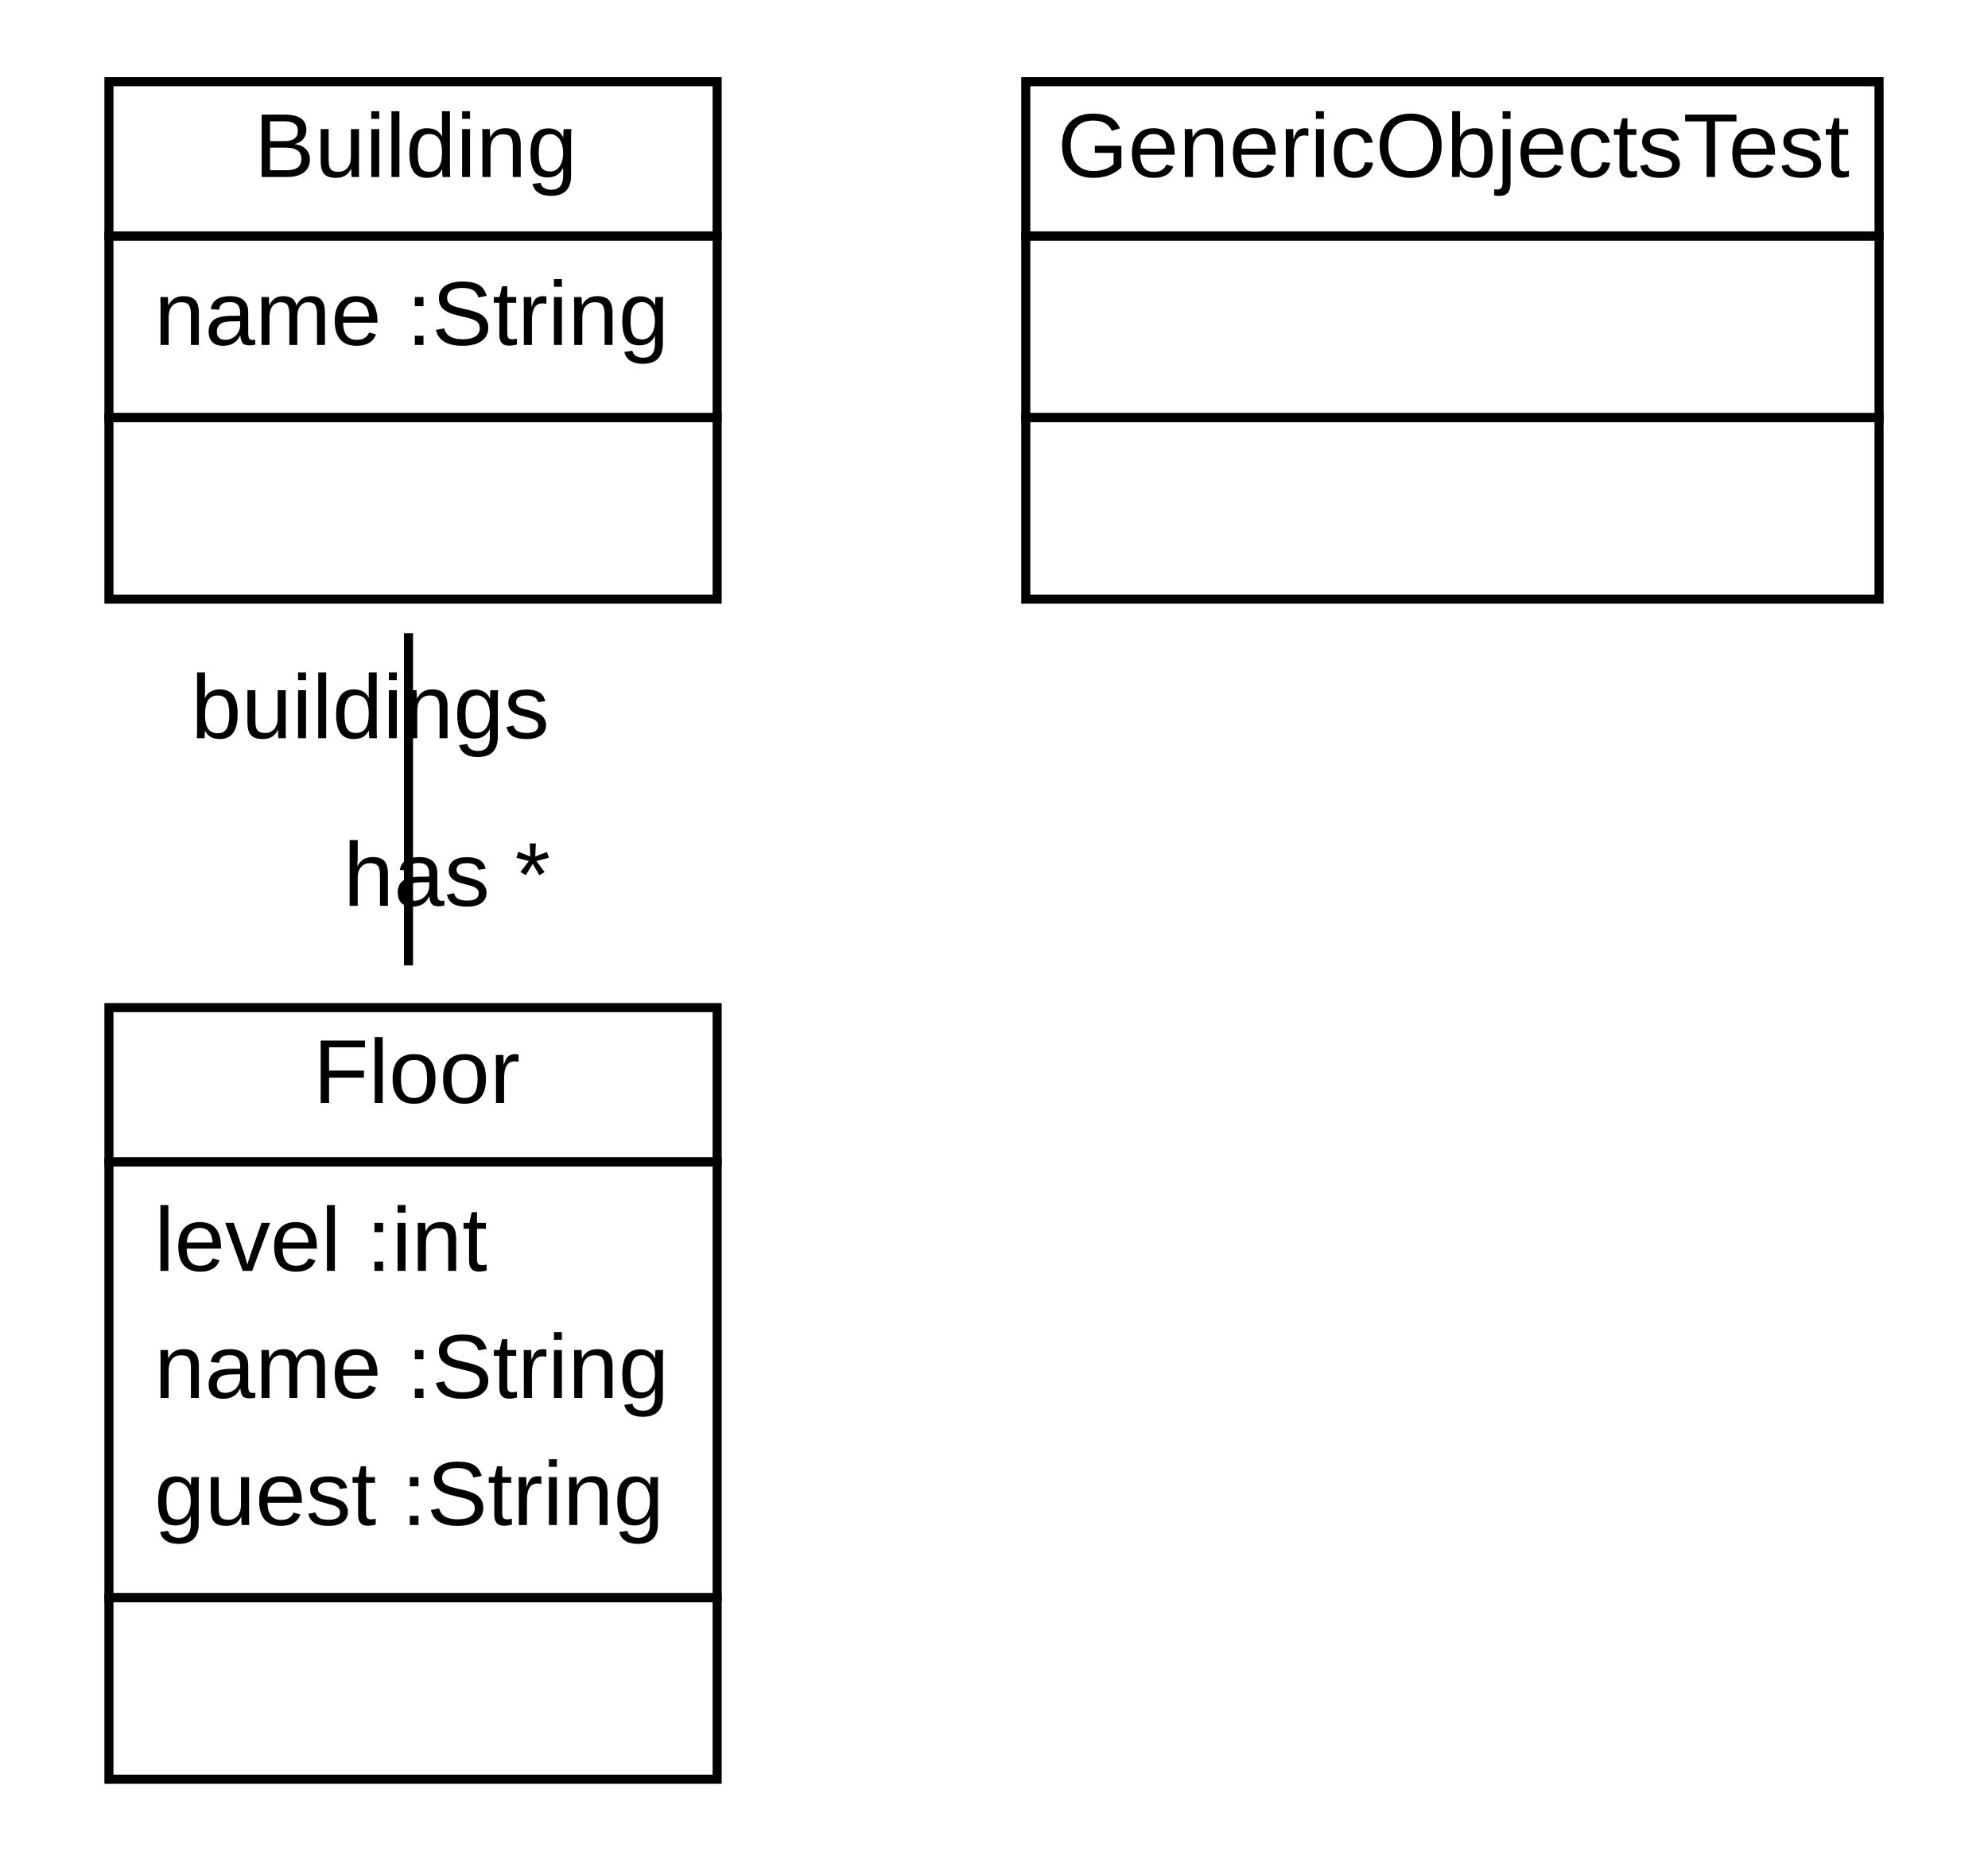
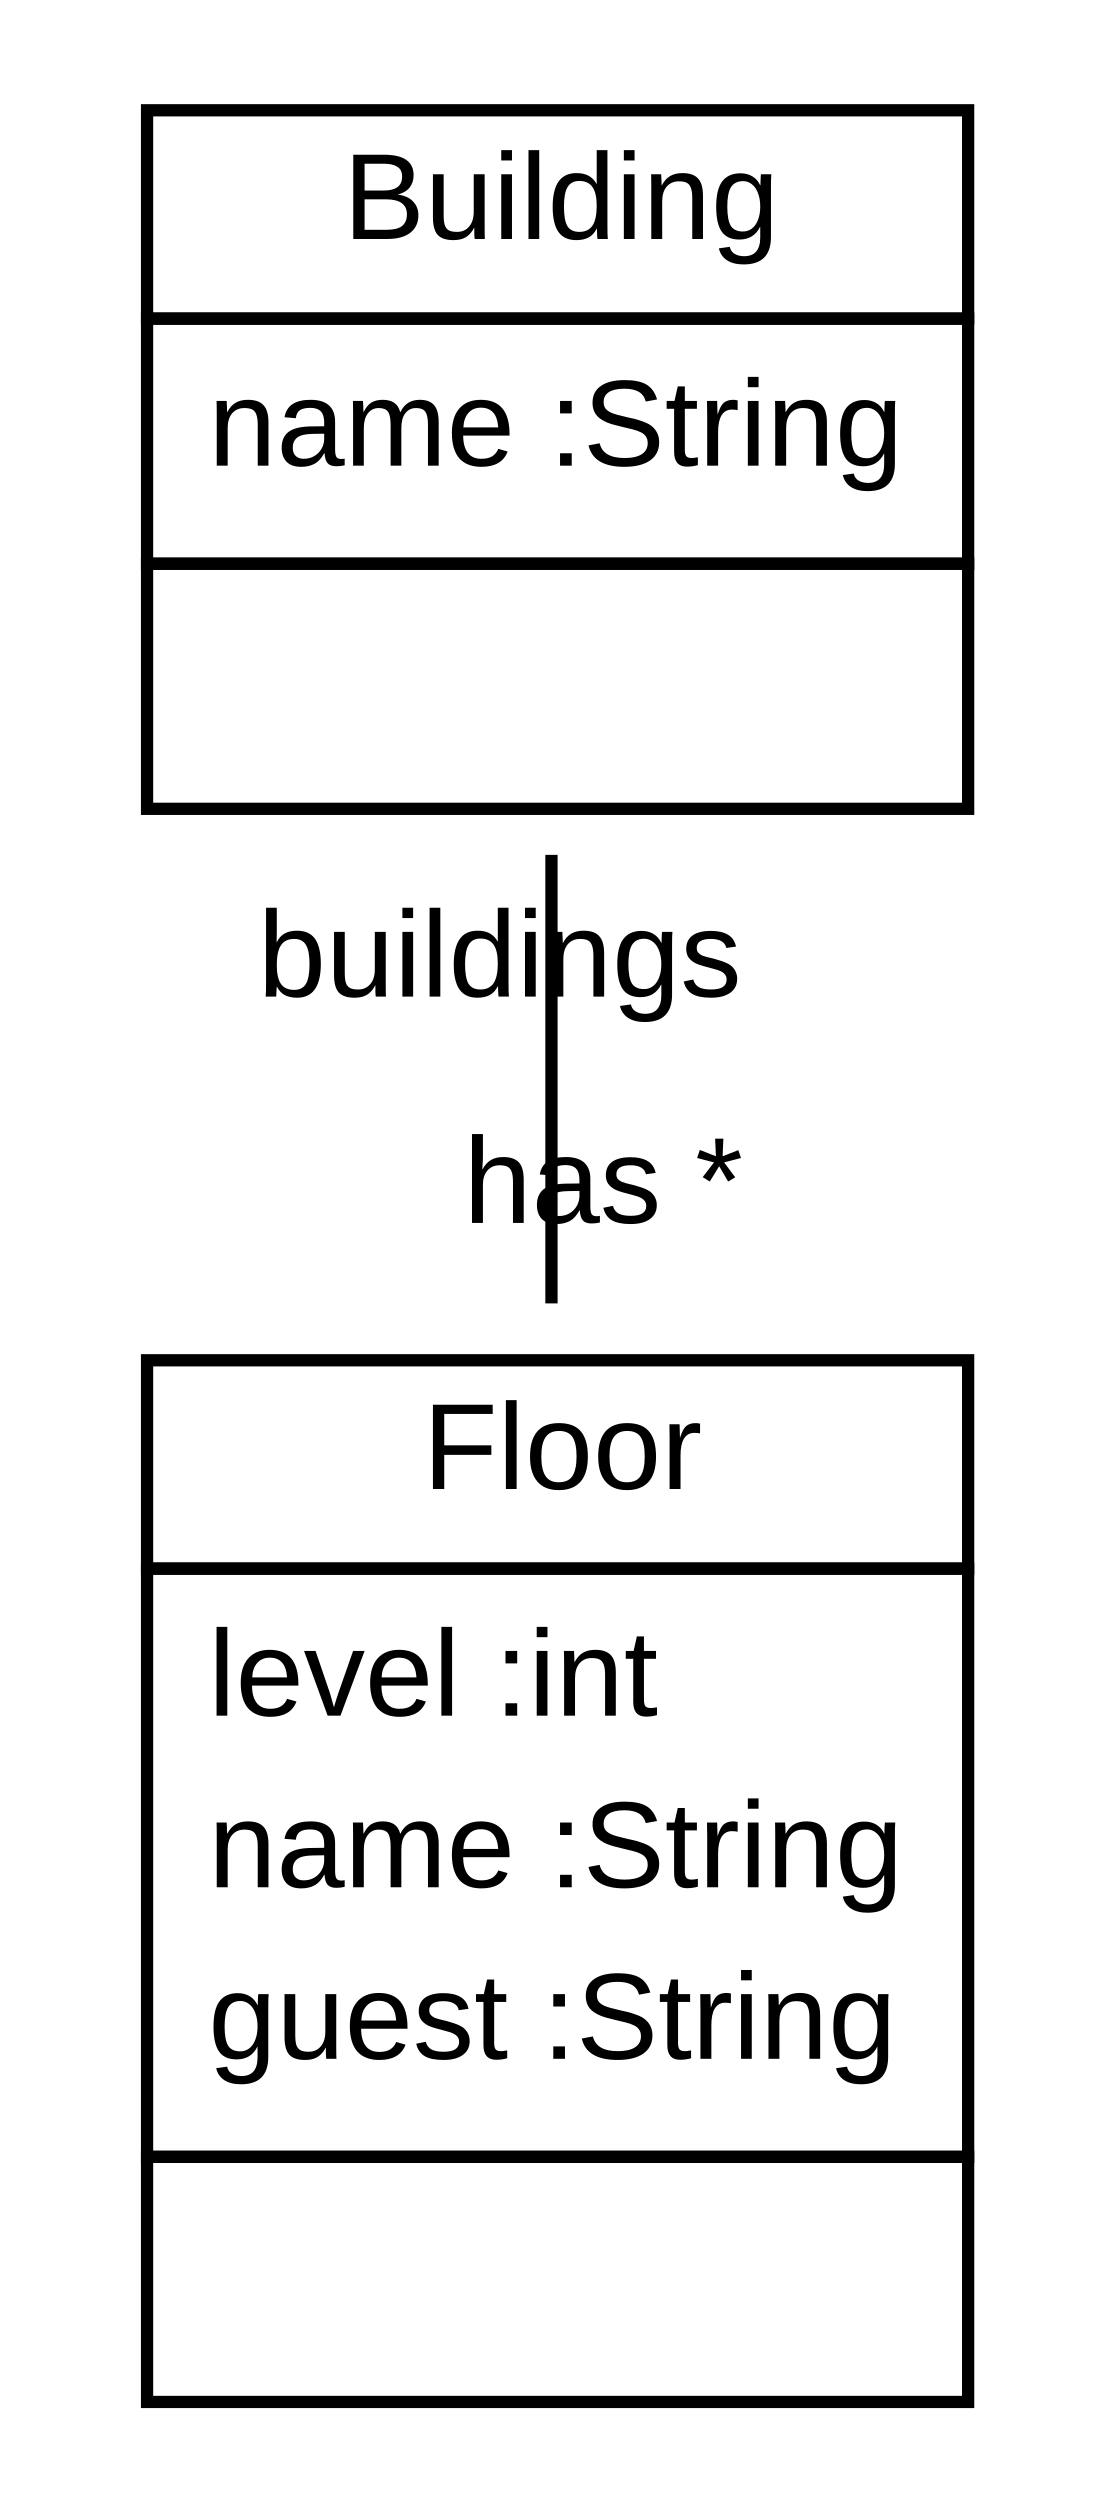
- <svg xmlns="http://www.w3.org/2000/svg" xmlns:xlink="http://www.w3.org/1999/xlink" width="219pt" height="204pt" viewBox="0.00 0.00 219.00 204.00">
+ <svg xmlns="http://www.w3.org/2000/svg" xmlns:xlink="http://www.w3.org/1999/xlink" width="90pt" height="204pt" viewBox="0.00 0.00 90.00 204.00">
  <g id="graph1" class="graph" transform="scale(1 1) rotate(0) translate(4 200)">
-     <polygon fill="white" stroke="white" points="-4,5 -4,-200 216,-200 216,5 -4,5" />
+     <polygon fill="white" stroke="white" points="-4,5 -4,-200 87,-200 87,5 -4,5" />
    <g id="node1" class="node">
      <a xlink:href="../test/de/kassel/roombook/Building.java" xlink:title="&lt;TABLE&gt;">
        <polygon fill="none" stroke="black" points="8,-174 8,-191 75,-191 75,-174 8,-174" />
        <text text-anchor="start" x="24" y="-180.5" font-family="Arial" font-size="10.00">Building</text>
      </a>
      <polygon fill="none" stroke="black" points="8,-154 8,-174 75,-174 75,-154 8,-154" />
      <text text-anchor="start" x="13" y="-162" font-family="Arial" font-size="10.00">name :String</text>
      <polygon fill="none" stroke="black" points="8,-134 8,-154 75,-154 75,-134 8,-134" />
      <text text-anchor="start" x="39.5" y="-142" font-family="Arial" font-size="10.00"> </text>
    </g>
    <g id="node2" class="node">
      <a xlink:href="../test/de/kassel/roombook/Floor.java" xlink:title="&lt;TABLE&gt;">
        <polygon fill="none" stroke="black" points="8,-72 8,-89 75,-89 75,-72 8,-72" />
        <text text-anchor="start" x="30.5" y="-78.5" font-family="Arial" font-size="10.00">Floor</text>
      </a>
      <polygon fill="none" stroke="black" points="8,-24 8,-72 75,-72 75,-24 8,-24" />
      <text text-anchor="start" x="13" y="-60" font-family="Arial" font-size="10.00">level :int</text>
      <text text-anchor="start" x="13" y="-46" font-family="Arial" font-size="10.00">name :String</text>
      <text text-anchor="start" x="13" y="-32" font-family="Arial" font-size="10.00">guest :String</text>
      <polygon fill="none" stroke="black" points="8,-4 8,-24 75,-24 75,-4 8,-4" />
      <text text-anchor="start" x="39.5" y="-12" font-family="Arial" font-size="10.00"> </text>
    </g>
    <g id="edge2" class="edge">
      <path fill="none" stroke="black" d="M41,-130.245C41,-118.913 41,-105.913 41,-93.645" />
      <text text-anchor="middle" x="45.226" y="-100.208" font-family="Arial" font-size="10.00">has *</text>
      <text text-anchor="middle" x="36.774" y="-118.682" font-family="Arial" font-size="10.00">buildings</text>
    </g>
-     <g id="node3" class="node">
-       <a xlink:href="../test/org/sdmlib/models/objects/GenericObjectsTest.java" xlink:title="&lt;TABLE&gt;">
-         <polygon fill="none" stroke="black" points="109,-174 109,-191 203,-191 203,-174 109,-174" />
-         <text text-anchor="start" x="112.5" y="-180.5" font-family="Arial" font-size="10.00">GenericObjectsTest</text>
-       </a>
-       <polygon fill="none" stroke="black" points="109,-154 109,-174 203,-174 203,-154 109,-154" />
-       <text text-anchor="start" x="154" y="-162" font-family="Arial" font-size="10.00"> </text>
-       <polygon fill="none" stroke="black" points="109,-134 109,-154 203,-154 203,-134 109,-134" />
-       <text text-anchor="start" x="154" y="-142" font-family="Arial" font-size="10.00"> </text>
-     </g>
  </g>
</svg>
